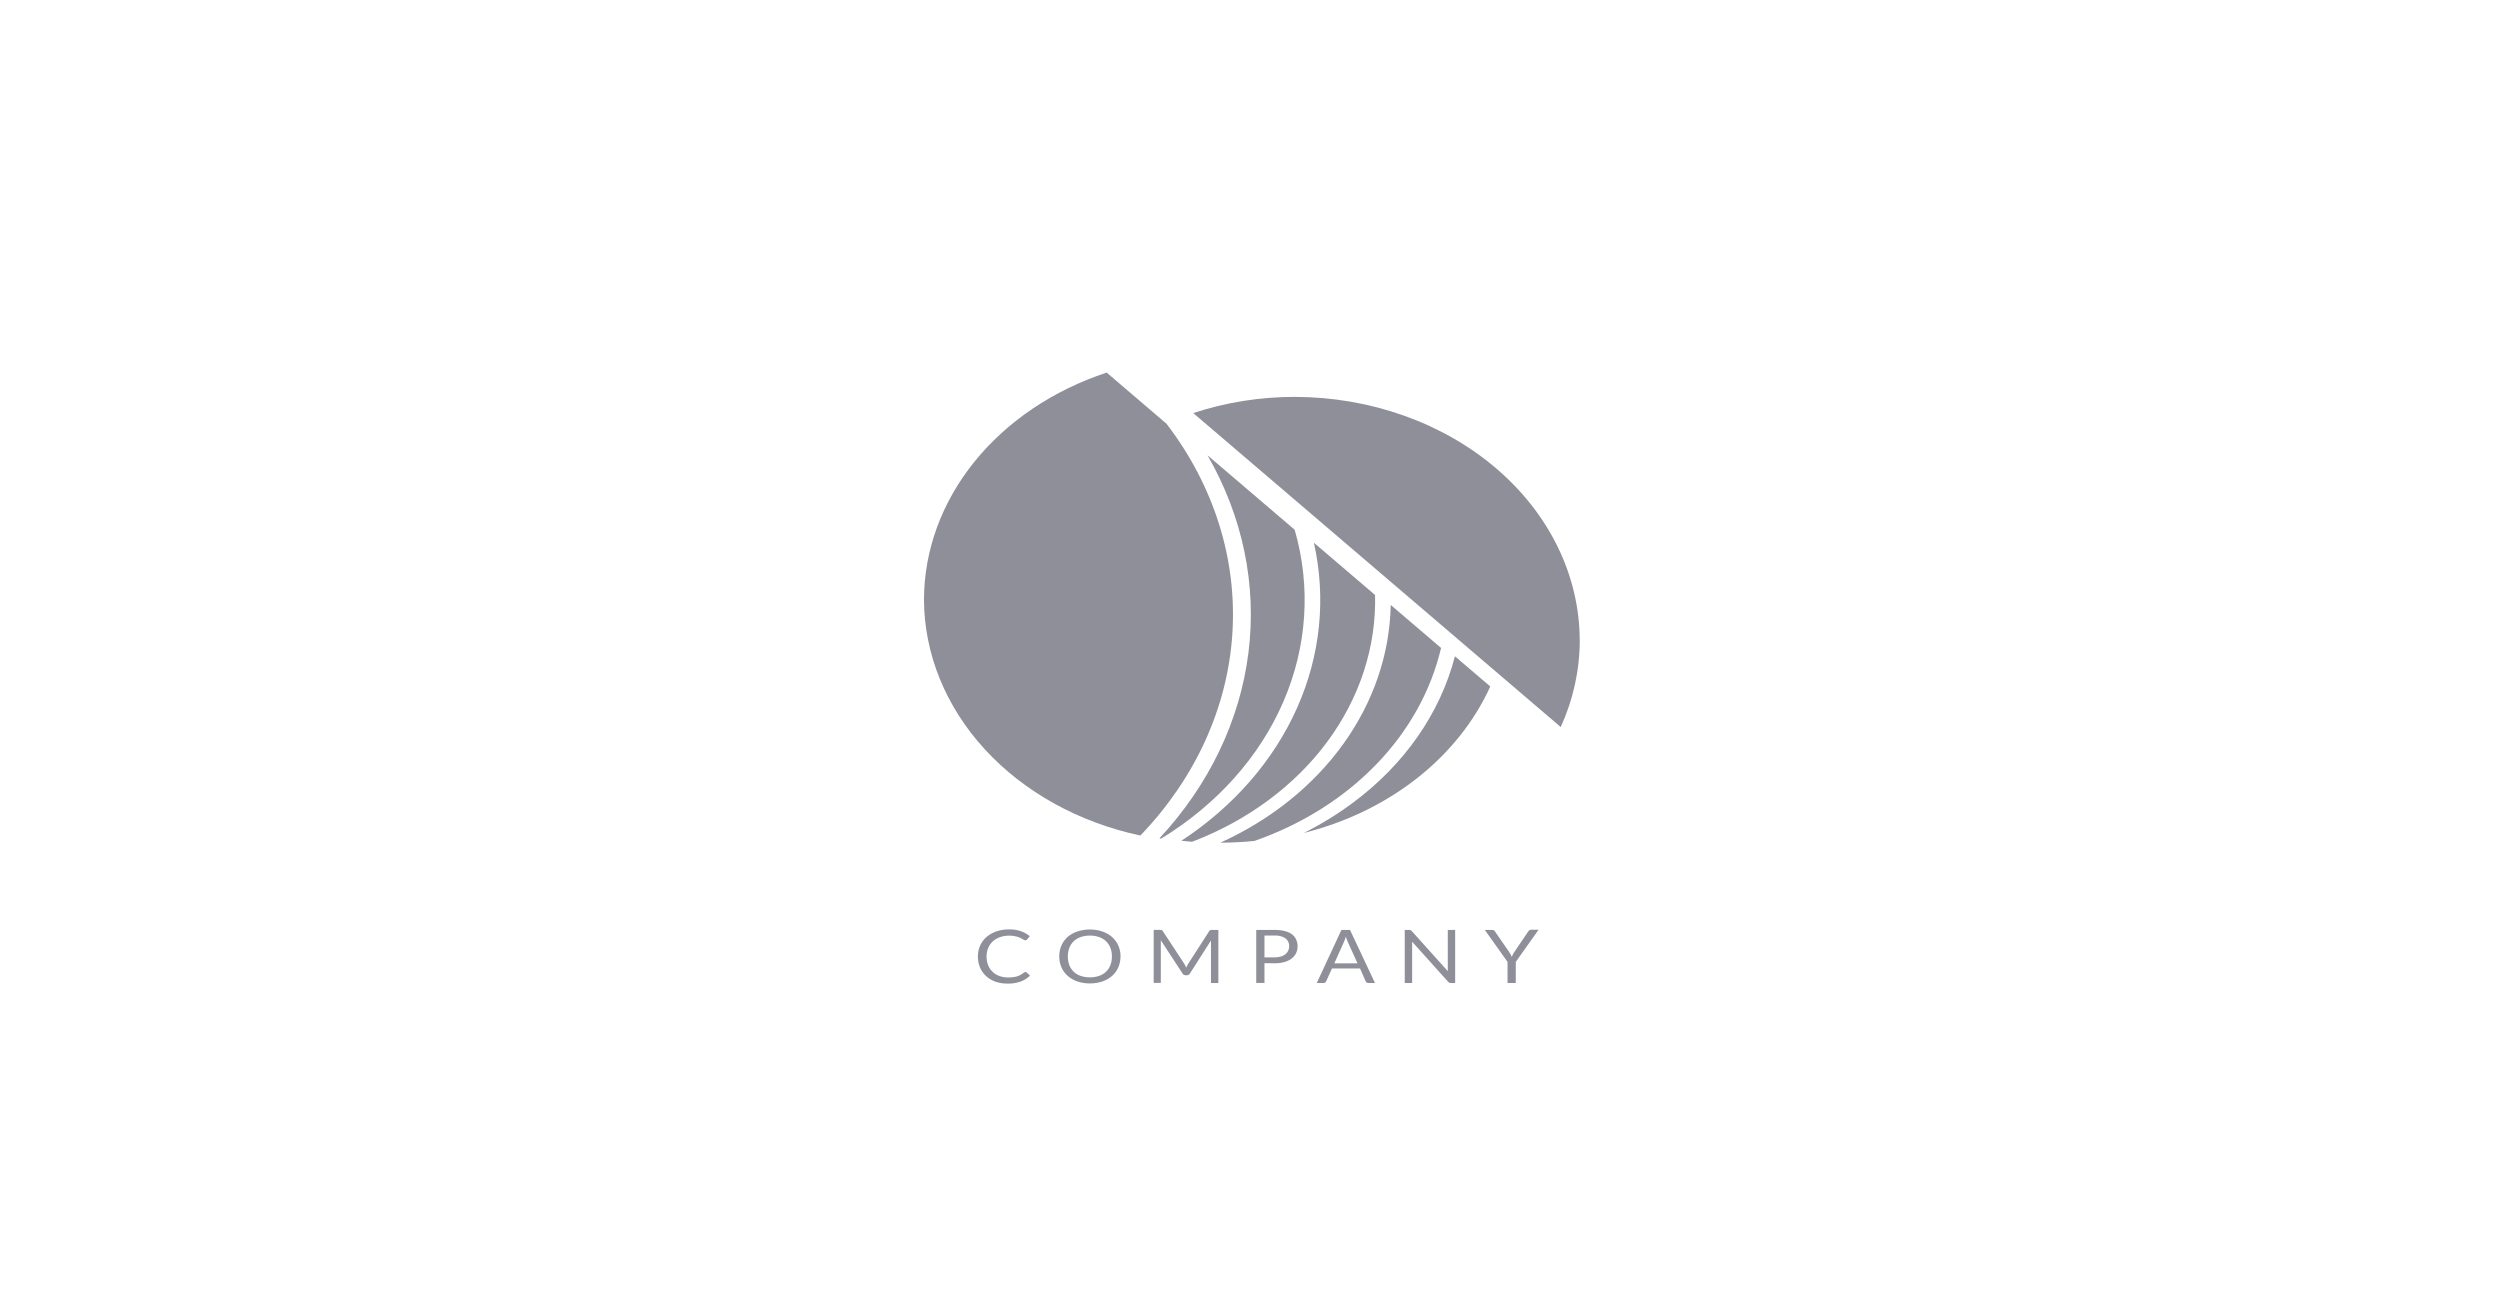
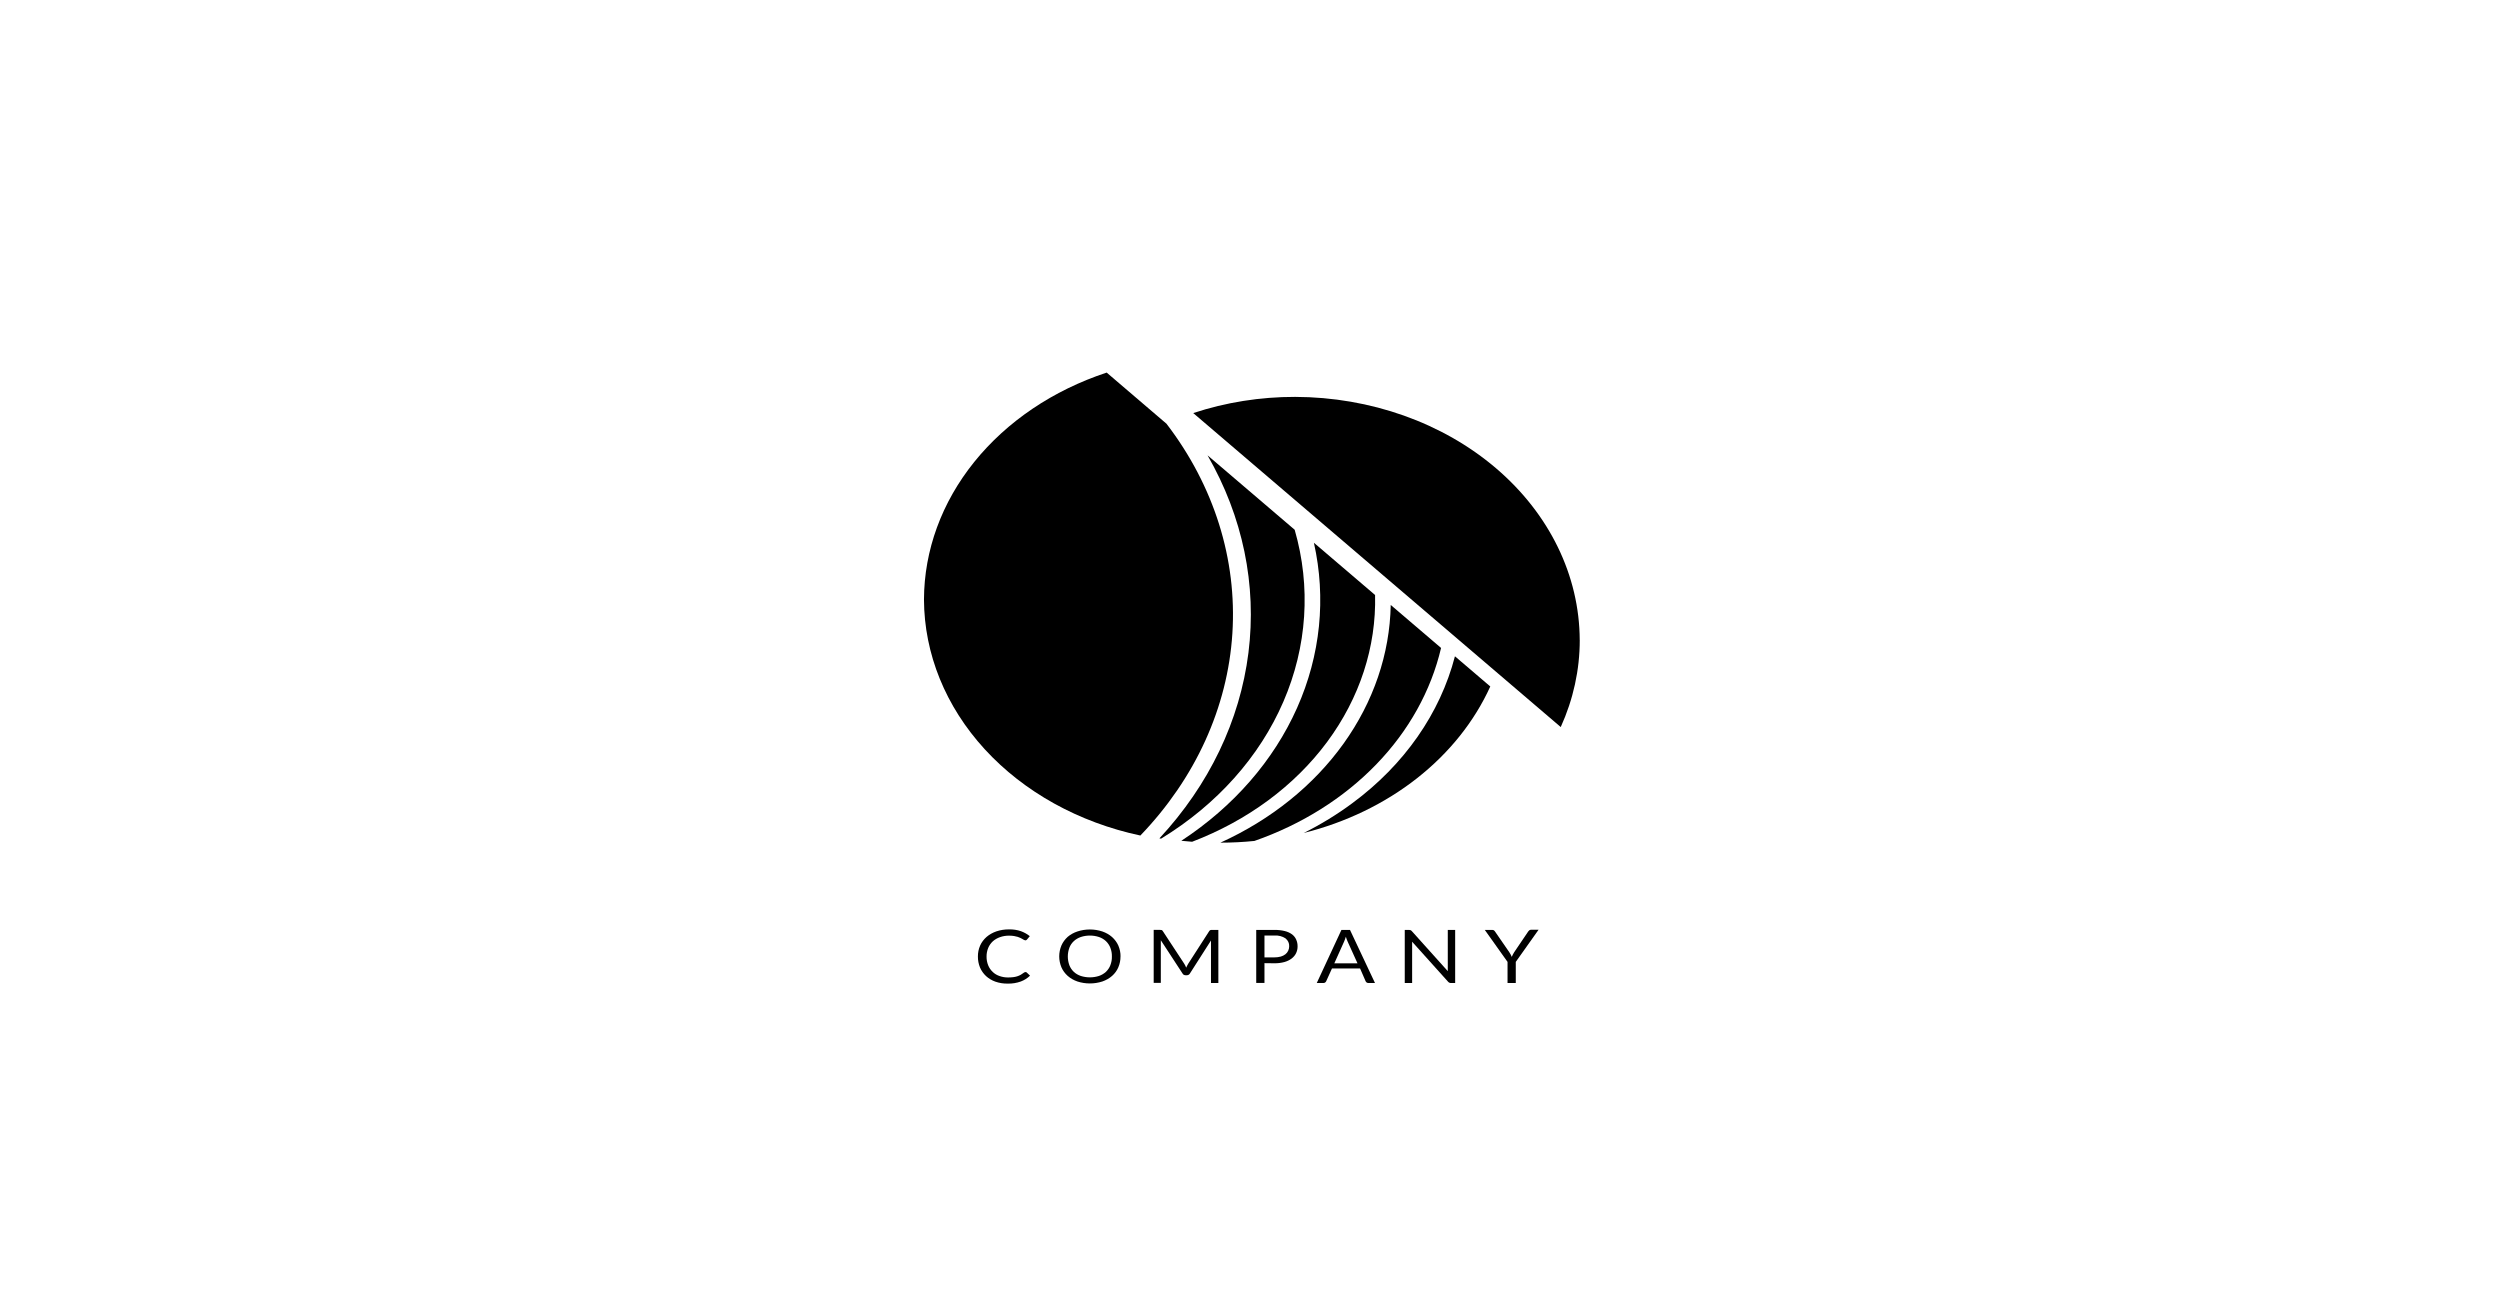
<svg xmlns="http://www.w3.org/2000/svg" version="1.1" width="61" height="32" viewBox="0 0 61 32">
-   <path fill="#8e8f99" d="M25.022 23.718c0.006 0 0.012 0.001 0.017 0.003s0.010 0.005 0.014 0.009l0.080 0.076c-0.062 0.061-0.139 0.11-0.226 0.143-0.101 0.036-0.21 0.054-0.32 0.051-0.103 0.002-0.206-0.015-0.301-0.048-0.086-0.031-0.163-0.077-0.227-0.136-0.065-0.061-0.114-0.132-0.147-0.209-0.035-0.086-0.052-0.177-0.051-0.268-0.001-0.092 0.017-0.183 0.055-0.269 0.035-0.078 0.088-0.149 0.156-0.209 0.069-0.059 0.151-0.105 0.241-0.136 0.099-0.033 0.204-0.049 0.31-0.048 0.098-0.002 0.196 0.013 0.288 0.044 0.079 0.029 0.152 0.070 0.216 0.121l-0.067 0.081c-0.005 0.006-0.010 0.011-0.017 0.015-0.008 0.005-0.018 0.007-0.027 0.006s-0.020-0.004-0.029-0.009l-0.036-0.021-0.050-0.027c-0.022-0.010-0.044-0.019-0.067-0.027-0.030-0.009-0.060-0.016-0.091-0.021-0.039-0.006-0.079-0.009-0.119-0.009-0.076-0.001-0.152 0.011-0.223 0.036-0.066 0.023-0.125 0.057-0.175 0.101-0.050 0.047-0.089 0.102-0.113 0.161-0.028 0.068-0.042 0.14-0.041 0.213-0.001 0.074 0.013 0.147 0.041 0.216 0.024 0.059 0.062 0.114 0.111 0.16 0.046 0.044 0.103 0.078 0.167 0.099 0.066 0.023 0.136 0.035 0.207 0.034 0.041 0 0.082-0.002 0.122-0.007 0.066-0.007 0.13-0.027 0.186-0.058 0.028-0.016 0.055-0.034 0.079-0.053 0.010-0.008 0.024-0.013 0.038-0.014z" />
-   <path fill="#8e8f99" d="M27.34 23.338c0.001 0.091-0.017 0.181-0.054 0.267-0.033 0.077-0.084 0.148-0.151 0.207s-0.148 0.105-0.237 0.136c-0.197 0.064-0.414 0.064-0.61 0-0.089-0.031-0.169-0.077-0.236-0.136-0.067-0.060-0.119-0.131-0.153-0.209-0.072-0.173-0.072-0.362 0-0.534 0.034-0.078 0.086-0.149 0.153-0.21 0.067-0.057 0.148-0.102 0.236-0.131 0.196-0.065 0.414-0.065 0.61 0 0.089 0.031 0.17 0.077 0.237 0.136 0.066 0.060 0.118 0.13 0.152 0.207 0.037 0.086 0.056 0.177 0.054 0.268zM27.13 23.338c0.002-0.073-0.011-0.145-0.038-0.214-0.023-0.059-0.059-0.114-0.107-0.16-0.047-0.044-0.105-0.079-0.17-0.101-0.143-0.047-0.301-0.047-0.444 0-0.065 0.023-0.123 0.057-0.17 0.101-0.049 0.046-0.086 0.101-0.108 0.16-0.051 0.14-0.051 0.289 0 0.429 0.023 0.059 0.060 0.114 0.108 0.16 0.047 0.044 0.105 0.078 0.17 0.1 0.143 0.046 0.301 0.046 0.444 0 0.065-0.022 0.122-0.057 0.17-0.1 0.048-0.047 0.085-0.101 0.107-0.16 0.027-0.069 0.040-0.142 0.038-0.214z" />
-   <path fill="#8e8f99" d="M28.922 23.563l0.021 0.048c0.008-0.017 0.015-0.033 0.023-0.048s0.016-0.032 0.026-0.047l0.513-0.797c0.010-0.014 0.019-0.022 0.029-0.025 0.014-0.004 0.028-0.005 0.042-0.004h0.152v1.296h-0.18v-0.953c0-0.012 0-0.026 0-0.040s-0.001-0.030 0-0.045l-0.516 0.808c-0.007 0.012-0.017 0.022-0.030 0.029s-0.028 0.011-0.044 0.011h-0.029c-0.016 0-0.031-0.004-0.044-0.011s-0.024-0.017-0.030-0.030l-0.531-0.813c0 0.015 0 0.031 0 0.046s0 0.029 0 0.041v0.953h-0.174v-1.293h0.152c0.014-0.001 0.029 0.001 0.042 0.004 0.012 0.005 0.022 0.014 0.028 0.025l0.524 0.798c0.010 0.015 0.019 0.030 0.026 0.046z" />
-   <path fill="#8e8f99" d="M30.853 23.499v0.485h-0.201v-1.294h0.448c0.084-0.001 0.169 0.008 0.25 0.028 0.065 0.016 0.125 0.043 0.177 0.081 0.045 0.035 0.079 0.078 0.1 0.127 0.024 0.053 0.035 0.109 0.034 0.166 0.001 0.057-0.012 0.113-0.037 0.166-0.024 0.050-0.061 0.094-0.108 0.13-0.052 0.039-0.112 0.068-0.178 0.086-0.078 0.021-0.16 0.031-0.242 0.030l-0.243-0.003zM30.853 23.36h0.243c0.053 0.001 0.105-0.006 0.156-0.020 0.041-0.012 0.080-0.031 0.112-0.056 0.030-0.024 0.053-0.053 0.068-0.086 0.016-0.035 0.025-0.072 0.024-0.109 0.002-0.036-0.005-0.072-0.020-0.105s-0.040-0.064-0.070-0.088c-0.077-0.051-0.173-0.076-0.27-0.069h-0.243v0.533z" />
-   <path fill="#8e8f99" d="M33.551 23.986h-0.159c-0.016 0-0.032-0.004-0.044-0.012-0.011-0.008-0.020-0.018-0.026-0.030l-0.136-0.313h-0.686l-0.142 0.313c-0.005 0.011-0.014 0.021-0.025 0.029-0.013 0.009-0.029 0.013-0.045 0.013h-0.159l0.602-1.296h0.209l0.61 1.296zM32.557 23.505h0.566l-0.239-0.527c-0.018-0.040-0.033-0.080-0.045-0.122l-0.023 0.068c-0.007 0.021-0.015 0.039-0.022 0.055l-0.237 0.527z" />
-   <path fill="#8e8f99" d="M34.418 22.696c0.012 0.006 0.022 0.014 0.030 0.023l0.878 0.977c0-0.015 0-0.031 0-0.045s0-0.029 0-0.043v-0.918h0.18v1.296h-0.1c-0.014 0-0.028-0.002-0.041-0.008s-0.023-0.014-0.032-0.024l-0.877-0.976c0.001 0.015 0.001 0.030 0 0.045s0 0.027 0 0.039v0.924h-0.18v-1.296h0.106c0.012-0 0.025 0.002 0.036 0.006z" />
-   <path fill="#8e8f99" d="M36.985 23.47v0.515h-0.201v-0.515l-0.555-0.78h0.18c0.016-0.001 0.031 0.003 0.043 0.011 0.011 0.008 0.020 0.018 0.027 0.029l0.347 0.503c0.014 0.021 0.026 0.041 0.036 0.060s0.018 0.037 0.025 0.055l0.026-0.056c0.010-0.020 0.021-0.040 0.034-0.059l0.343-0.507c0.007-0.010 0.016-0.019 0.026-0.027 0.012-0.009 0.028-0.014 0.043-0.013h0.182l-0.556 0.784z" />
-   <path fill="#8e8f99" d="M28.823 20.515c0.087 0.009 0.176 0.017 0.265 0.024 1.354-0.518 2.5-1.365 3.294-2.436s1.201-2.318 1.17-3.585l-1.493-1.275c0.303 1.349 0.162 2.744-0.41 4.029s-1.55 2.408-2.826 3.244z" />
-   <path fill="#8e8f99" d="M28.29 20.456l0.040 0.007c1.364-0.833 2.403-1.997 2.984-3.341s0.677-2.805 0.276-4.196l-2.126-1.816c0.86 1.493 1.206 3.164 0.998 4.818s-0.961 3.225-2.172 4.528z" />
-   <path fill="#8e8f99" d="M35.5 16.015c-0.361 1.393-1.238 2.648-2.501 3.581-0.369 0.274-0.767 0.518-1.188 0.729 1.028-0.258 1.974-0.715 2.763-1.335s1.401-1.386 1.789-2.24l-0.862-0.736z" />
-   <path fill="#8e8f99" d="M35.162 15.81l-1.228-1.049c-0.023 1.196-0.421 2.364-1.152 3.384s-1.768 1.854-3.004 2.416h0.006c0.275-0 0.551-0.014 0.824-0.042 1.155-0.403 2.175-1.044 2.97-1.865s1.339-1.799 1.584-2.844z" />
-   <path fill="#8e8f99" d="M28.468 10.344l-1.465-1.253c-1.309 0.432-2.435 1.192-3.231 2.18s-1.223 2.158-1.227 3.357v0c0.005 1.325 0.527 2.611 1.483 3.654s2.293 1.784 3.797 2.105c1.343-1.398 2.13-3.126 2.245-4.932s-0.446-3.597-1.604-5.111z" />
-   <path fill="#8e8f99" d="M38.545 15.617c-0.005-1.572-0.739-3.079-2.040-4.19s-3.064-1.738-4.904-1.743c-0.85-0.001-1.693 0.133-2.486 0.395l8.967 7.661c0.307-0.677 0.464-1.397 0.464-2.123z" />
+   <path d="M25.022 23.718c0.006 0 0.012 0.001 0.017 0.003s0.010 0.005 0.014 0.009l0.080 0.076c-0.062 0.061-0.139 0.11-0.226 0.143-0.101 0.036-0.21 0.054-0.32 0.051-0.103 0.002-0.206-0.015-0.301-0.048-0.086-0.031-0.163-0.077-0.227-0.136-0.065-0.061-0.114-0.132-0.147-0.209-0.035-0.086-0.052-0.177-0.051-0.268-0.001-0.092 0.017-0.183 0.055-0.269 0.035-0.078 0.088-0.149 0.156-0.209 0.069-0.059 0.151-0.105 0.241-0.136 0.099-0.033 0.204-0.049 0.31-0.048 0.098-0.002 0.196 0.013 0.288 0.044 0.079 0.029 0.152 0.070 0.216 0.121l-0.067 0.081c-0.005 0.006-0.010 0.011-0.017 0.015-0.008 0.005-0.018 0.007-0.027 0.006s-0.020-0.004-0.029-0.009l-0.036-0.021-0.050-0.027c-0.022-0.010-0.044-0.019-0.067-0.027-0.030-0.009-0.060-0.016-0.091-0.021-0.039-0.006-0.079-0.009-0.119-0.009-0.076-0.001-0.152 0.011-0.223 0.036-0.066 0.023-0.125 0.057-0.175 0.101-0.050 0.047-0.089 0.102-0.113 0.161-0.028 0.068-0.042 0.14-0.041 0.213-0.001 0.074 0.013 0.147 0.041 0.216 0.024 0.059 0.062 0.114 0.111 0.16 0.046 0.044 0.103 0.078 0.167 0.099 0.066 0.023 0.136 0.035 0.207 0.034 0.041 0 0.082-0.002 0.122-0.007 0.066-0.007 0.13-0.027 0.186-0.058 0.028-0.016 0.055-0.034 0.079-0.053 0.010-0.008 0.024-0.013 0.038-0.014z" />
+   <path d="M27.34 23.338c0.001 0.091-0.017 0.181-0.054 0.267-0.033 0.077-0.084 0.148-0.151 0.207s-0.148 0.105-0.237 0.136c-0.197 0.064-0.414 0.064-0.61 0-0.089-0.031-0.169-0.077-0.236-0.136-0.067-0.060-0.119-0.131-0.153-0.209-0.072-0.173-0.072-0.362 0-0.534 0.034-0.078 0.086-0.149 0.153-0.21 0.067-0.057 0.148-0.102 0.236-0.131 0.196-0.065 0.414-0.065 0.61 0 0.089 0.031 0.17 0.077 0.237 0.136 0.066 0.060 0.118 0.13 0.152 0.207 0.037 0.086 0.056 0.177 0.054 0.268zM27.13 23.338c0.002-0.073-0.011-0.145-0.038-0.214-0.023-0.059-0.059-0.114-0.107-0.16-0.047-0.044-0.105-0.079-0.17-0.101-0.143-0.047-0.301-0.047-0.444 0-0.065 0.023-0.123 0.057-0.17 0.101-0.049 0.046-0.086 0.101-0.108 0.16-0.051 0.14-0.051 0.289 0 0.429 0.023 0.059 0.060 0.114 0.108 0.16 0.047 0.044 0.105 0.078 0.17 0.1 0.143 0.046 0.301 0.046 0.444 0 0.065-0.022 0.122-0.057 0.17-0.1 0.048-0.047 0.085-0.101 0.107-0.16 0.027-0.069 0.040-0.142 0.038-0.214z" />
+   <path d="M28.922 23.563l0.021 0.048c0.008-0.017 0.015-0.033 0.023-0.048s0.016-0.032 0.026-0.047l0.513-0.797c0.010-0.014 0.019-0.022 0.029-0.025 0.014-0.004 0.028-0.005 0.042-0.004h0.152v1.296h-0.18v-0.953c0-0.012 0-0.026 0-0.040s-0.001-0.030 0-0.045l-0.516 0.808c-0.007 0.012-0.017 0.022-0.030 0.029s-0.028 0.011-0.044 0.011h-0.029c-0.016 0-0.031-0.004-0.044-0.011s-0.024-0.017-0.030-0.030l-0.531-0.813c0 0.015 0 0.031 0 0.046s0 0.029 0 0.041v0.953h-0.174v-1.293h0.152c0.014-0.001 0.029 0.001 0.042 0.004 0.012 0.005 0.022 0.014 0.028 0.025l0.524 0.798c0.010 0.015 0.019 0.030 0.026 0.046z" />
+   <path d="M30.853 23.499v0.485h-0.201v-1.294h0.448c0.084-0.001 0.169 0.008 0.25 0.028 0.065 0.016 0.125 0.043 0.177 0.081 0.045 0.035 0.079 0.078 0.1 0.127 0.024 0.053 0.035 0.109 0.034 0.166 0.001 0.057-0.012 0.113-0.037 0.166-0.024 0.050-0.061 0.094-0.108 0.13-0.052 0.039-0.112 0.068-0.178 0.086-0.078 0.021-0.16 0.031-0.242 0.030l-0.243-0.003zM30.853 23.36h0.243c0.053 0.001 0.105-0.006 0.156-0.020 0.041-0.012 0.080-0.031 0.112-0.056 0.030-0.024 0.053-0.053 0.068-0.086 0.016-0.035 0.025-0.072 0.024-0.109 0.002-0.036-0.005-0.072-0.020-0.105s-0.040-0.064-0.070-0.088c-0.077-0.051-0.173-0.076-0.27-0.069h-0.243v0.533z" />
+   <path d="M33.551 23.986h-0.159c-0.016 0-0.032-0.004-0.044-0.012-0.011-0.008-0.020-0.018-0.026-0.030l-0.136-0.313h-0.686l-0.142 0.313c-0.005 0.011-0.014 0.021-0.025 0.029-0.013 0.009-0.029 0.013-0.045 0.013h-0.159l0.602-1.296h0.209l0.61 1.296zM32.557 23.505h0.566l-0.239-0.527c-0.018-0.040-0.033-0.080-0.045-0.122l-0.023 0.068c-0.007 0.021-0.015 0.039-0.022 0.055l-0.237 0.527z" />
+   <path d="M34.418 22.696c0.012 0.006 0.022 0.014 0.030 0.023l0.878 0.977c0-0.015 0-0.031 0-0.045s0-0.029 0-0.043v-0.918h0.18v1.296h-0.1c-0.014 0-0.028-0.002-0.041-0.008s-0.023-0.014-0.032-0.024l-0.877-0.976c0.001 0.015 0.001 0.030 0 0.045s0 0.027 0 0.039v0.924h-0.18v-1.296h0.106c0.012-0 0.025 0.002 0.036 0.006z" />
+   <path d="M36.985 23.47v0.515h-0.201v-0.515l-0.555-0.78h0.18c0.016-0.001 0.031 0.003 0.043 0.011 0.011 0.008 0.020 0.018 0.027 0.029l0.347 0.503c0.014 0.021 0.026 0.041 0.036 0.060s0.018 0.037 0.025 0.055l0.026-0.056c0.010-0.020 0.021-0.040 0.034-0.059l0.343-0.507c0.007-0.010 0.016-0.019 0.026-0.027 0.012-0.009 0.028-0.014 0.043-0.013h0.182l-0.556 0.784z" />
+   <path d="M28.823 20.515c0.087 0.009 0.176 0.017 0.265 0.024 1.354-0.518 2.5-1.365 3.294-2.436s1.201-2.318 1.17-3.585l-1.493-1.275c0.303 1.349 0.162 2.744-0.41 4.029s-1.55 2.408-2.826 3.244z" />
+   <path d="M28.29 20.456l0.040 0.007c1.364-0.833 2.403-1.997 2.984-3.341s0.677-2.805 0.276-4.196l-2.126-1.816c0.86 1.493 1.206 3.164 0.998 4.818s-0.961 3.225-2.172 4.528z" />
+   <path d="M35.5 16.015c-0.361 1.393-1.238 2.648-2.501 3.581-0.369 0.274-0.767 0.518-1.188 0.729 1.028-0.258 1.974-0.715 2.763-1.335s1.401-1.386 1.789-2.24l-0.862-0.736z" />
+   <path d="M35.162 15.81l-1.228-1.049c-0.023 1.196-0.421 2.364-1.152 3.384s-1.768 1.854-3.004 2.416h0.006c0.275-0 0.551-0.014 0.824-0.042 1.155-0.403 2.175-1.044 2.97-1.865s1.339-1.799 1.584-2.844z" />
+   <path d="M28.468 10.344l-1.465-1.253c-1.309 0.432-2.435 1.192-3.231 2.18s-1.223 2.158-1.227 3.357v0c0.005 1.325 0.527 2.611 1.483 3.654s2.293 1.784 3.797 2.105c1.343-1.398 2.13-3.126 2.245-4.932s-0.446-3.597-1.604-5.111z" />
+   <path d="M38.545 15.617c-0.005-1.572-0.739-3.079-2.040-4.19s-3.064-1.738-4.904-1.743c-0.85-0.001-1.693 0.133-2.486 0.395l8.967 7.661c0.307-0.677 0.464-1.397 0.464-2.123z" />
</svg>
